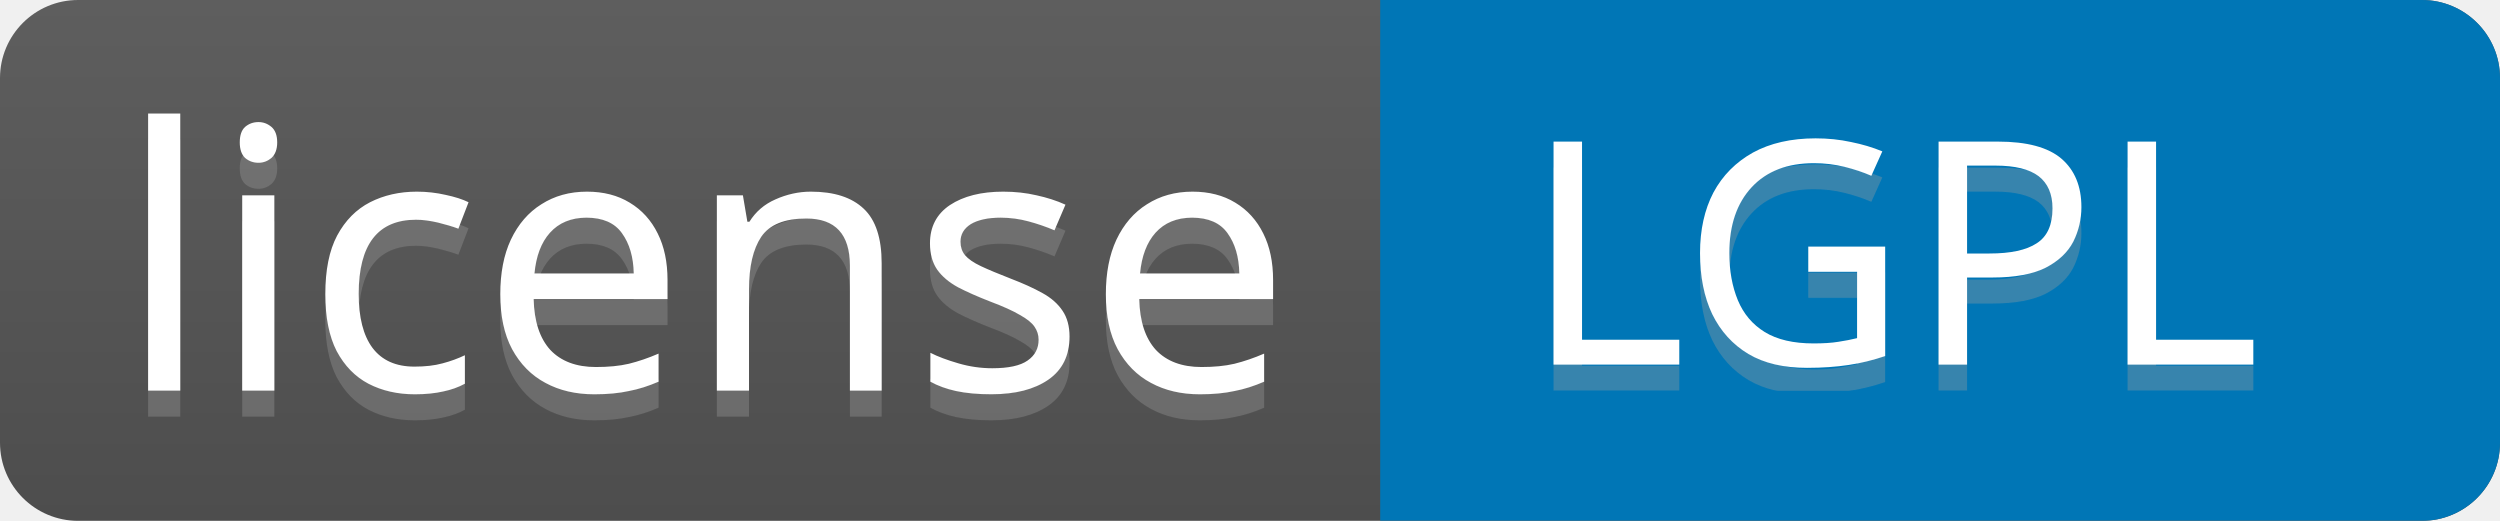
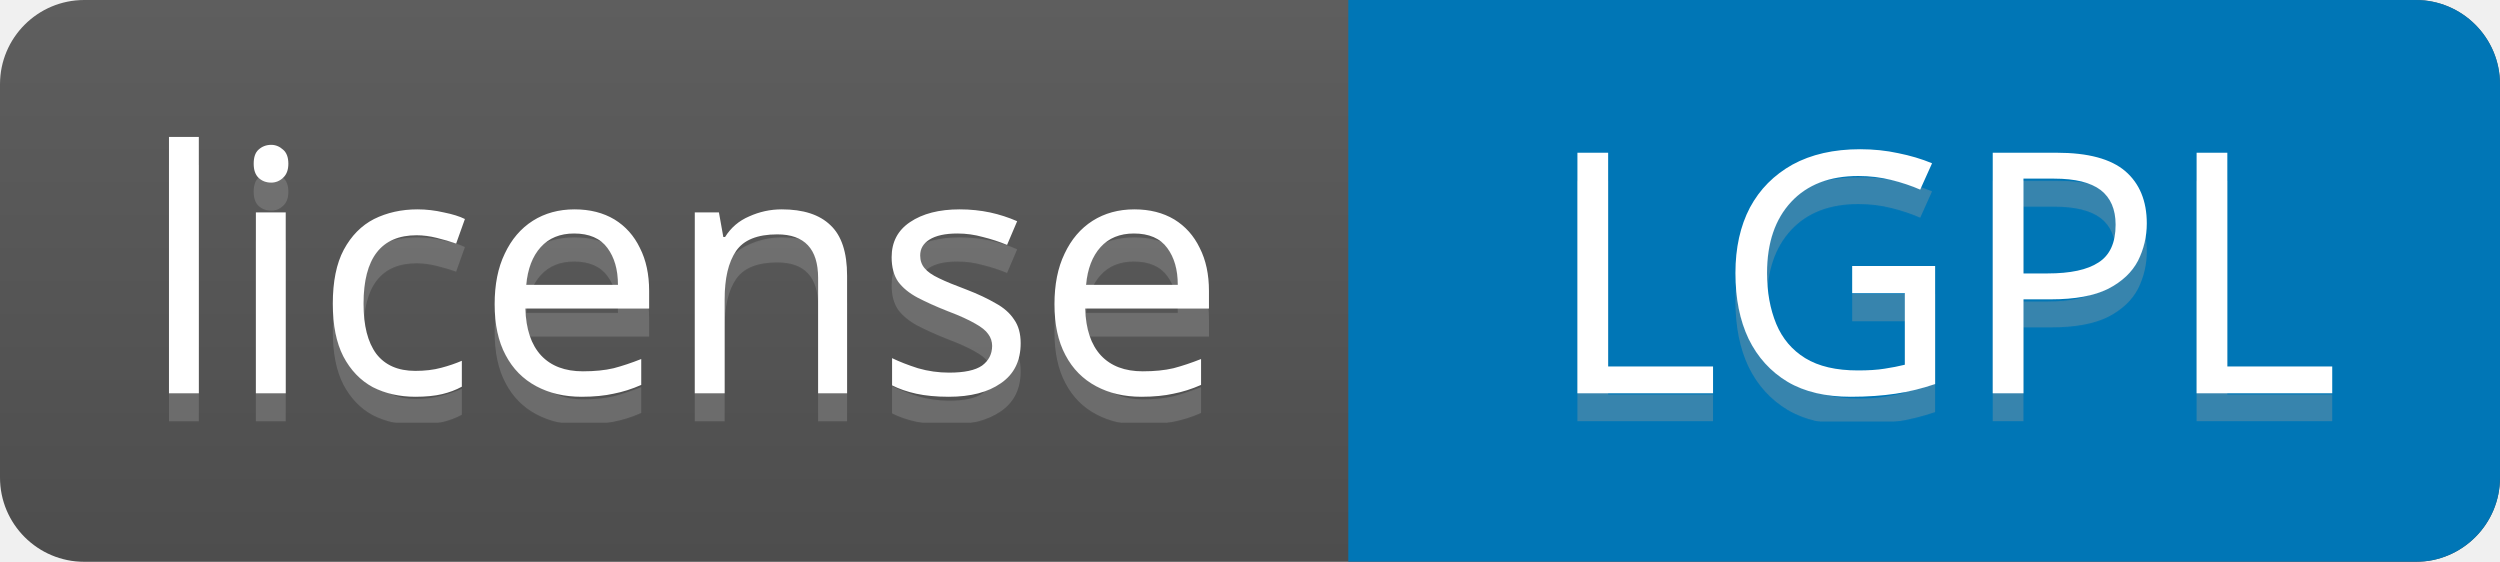
- <svg xmlns="http://www.w3.org/2000/svg" xmlns:xlink="http://www.w3.org/1999/xlink" width="96px" height="20px" viewBox="0 0 96 20" version="1.1">
+ <svg xmlns="http://www.w3.org/2000/svg" xmlns:xlink="http://www.w3.org/1999/xlink" width="89px" height="20px" viewBox="0 0 89 20" version="1.1">
  <defs>
    <linearGradient x1="50%" y1="0%" x2="50%" y2="100%" id="linearGradient-1">
      <stop stop-color="#5E5E5E" offset="0%" />
      <stop stop-color="#4D4D4D" offset="100%" />
    </linearGradient>
-     <rect id="path-2" x="0" y="0" width="96" height="20" rx="3" />
+     <rect id="path-2" x="0" y="0" width="89" height="20" rx="3" />
    <filter x="-50%" y="-50%" width="200%" height="200%" filterUnits="objectBoundingBox" id="filter-4">
      <feOffset dx="0" dy="0" in="SourceAlpha" result="shadowOffsetInner1" />
      <feGaussianBlur stdDeviation="0" in="shadowOffsetInner1" result="shadowBlurInner1" />
      <feComposite in="shadowBlurInner1" in2="SourceAlpha" operator="arithmetic" k2="-1" k3="1" result="shadowInnerInner1" />
      <feColorMatrix values="0 0 0 0 0   0 0 0 0 0   0 0 0 0 0  0 0 0 0.35 0" in="shadowInnerInner1" type="matrix" result="shadowMatrixInner1" />
      <feMerge>
        <feMergeNode in="SourceGraphic" />
        <feMergeNode in="shadowMatrixInner1" />
      </feMerge>
    </filter>
    <filter x="-50%" y="-50%" width="200%" height="200%" filterUnits="objectBoundingBox" id="filter-5">
      <feOffset dx="0" dy="1" in="SourceAlpha" result="shadowOffsetOuter1" />
      <feGaussianBlur stdDeviation="0" in="shadowOffsetOuter1" result="shadowBlurOuter1" />
      <feColorMatrix values="0 0 0 0 0.347   0 0 0 0 0.347   0 0 0 0 0.347  0 0 0 0.349 0" in="shadowBlurOuter1" type="matrix" result="shadowMatrixOuter1" />
      <feMerge>
        <feMergeNode in="shadowMatrixOuter1" />
        <feMergeNode in="SourceGraphic" />
      </feMerge>
    </filter>
    <filter x="-50%" y="-50%" width="200%" height="200%" filterUnits="objectBoundingBox" id="filter-6">
      <feOffset dx="0" dy="1" in="SourceAlpha" result="shadowOffsetOuter1" />
      <feGaussianBlur stdDeviation="0" in="shadowOffsetOuter1" result="shadowBlurOuter1" />
      <feColorMatrix values="0 0 0 0 0.347   0 0 0 0 0.347   0 0 0 0 0.347  0 0 0 0.349 0" in="shadowBlurOuter1" type="matrix" result="shadowMatrixOuter1" />
      <feMerge>
        <feMergeNode in="shadowMatrixOuter1" />
        <feMergeNode in="SourceGraphic" />
      </feMerge>
    </filter>
  </defs>
  <g id="Page-1" stroke="none" stroke-width="1" fill="none" fill-rule="evenodd">
    <g id="License" transform="translate(-92, 0)">
      <g id="lgpl" transform="translate(92, 0)">
        <mask id="mask-3" fill="white">
          <use xlink:href="#path-2" />
        </mask>
        <use id="Mask" fill="url(#linearGradient-1)" xlink:href="#path-2" />
-         <rect id="颜色" fill="#0576B6" filter="url(#filter-4)" mask="url(#mask-3)" x="53" y="0" width="55" height="20" />
-         <text id="Cancel" fill="#FFFFFF" filter="url(#filter-5)" mask="url(#mask-3)" font-family="Avenir Next" font-size="14" font-weight="420">
-           <tspan x="4.5" y="15">license</tspan>
+         <rect id="颜色" fill="#0576B6" filter="url(#filter-4)" mask="url(#mask-3)" x="48" y="0" width="55" height="20" />
+         <text id="Cancel" fill="#FFFFFF" filter="url(#filter-5)" mask="url(#mask-3)" font-family="Avenir Next" font-size="12" font-weight="420">
+           <tspan x="5" y="14">license</tspan>
        </text>
        <text id="Cancel" fill="#FFFFFF" filter="url(#filter-6)" mask="url(#mask-3)" font-family="Avenir Next" font-size="12" font-weight="420">
-           <tspan x="58.5" y="14">LGPL</tspan>
+           <tspan x="55" y="14">LGPL</tspan>
        </text>
      </g>
    </g>
  </g>
</svg>
